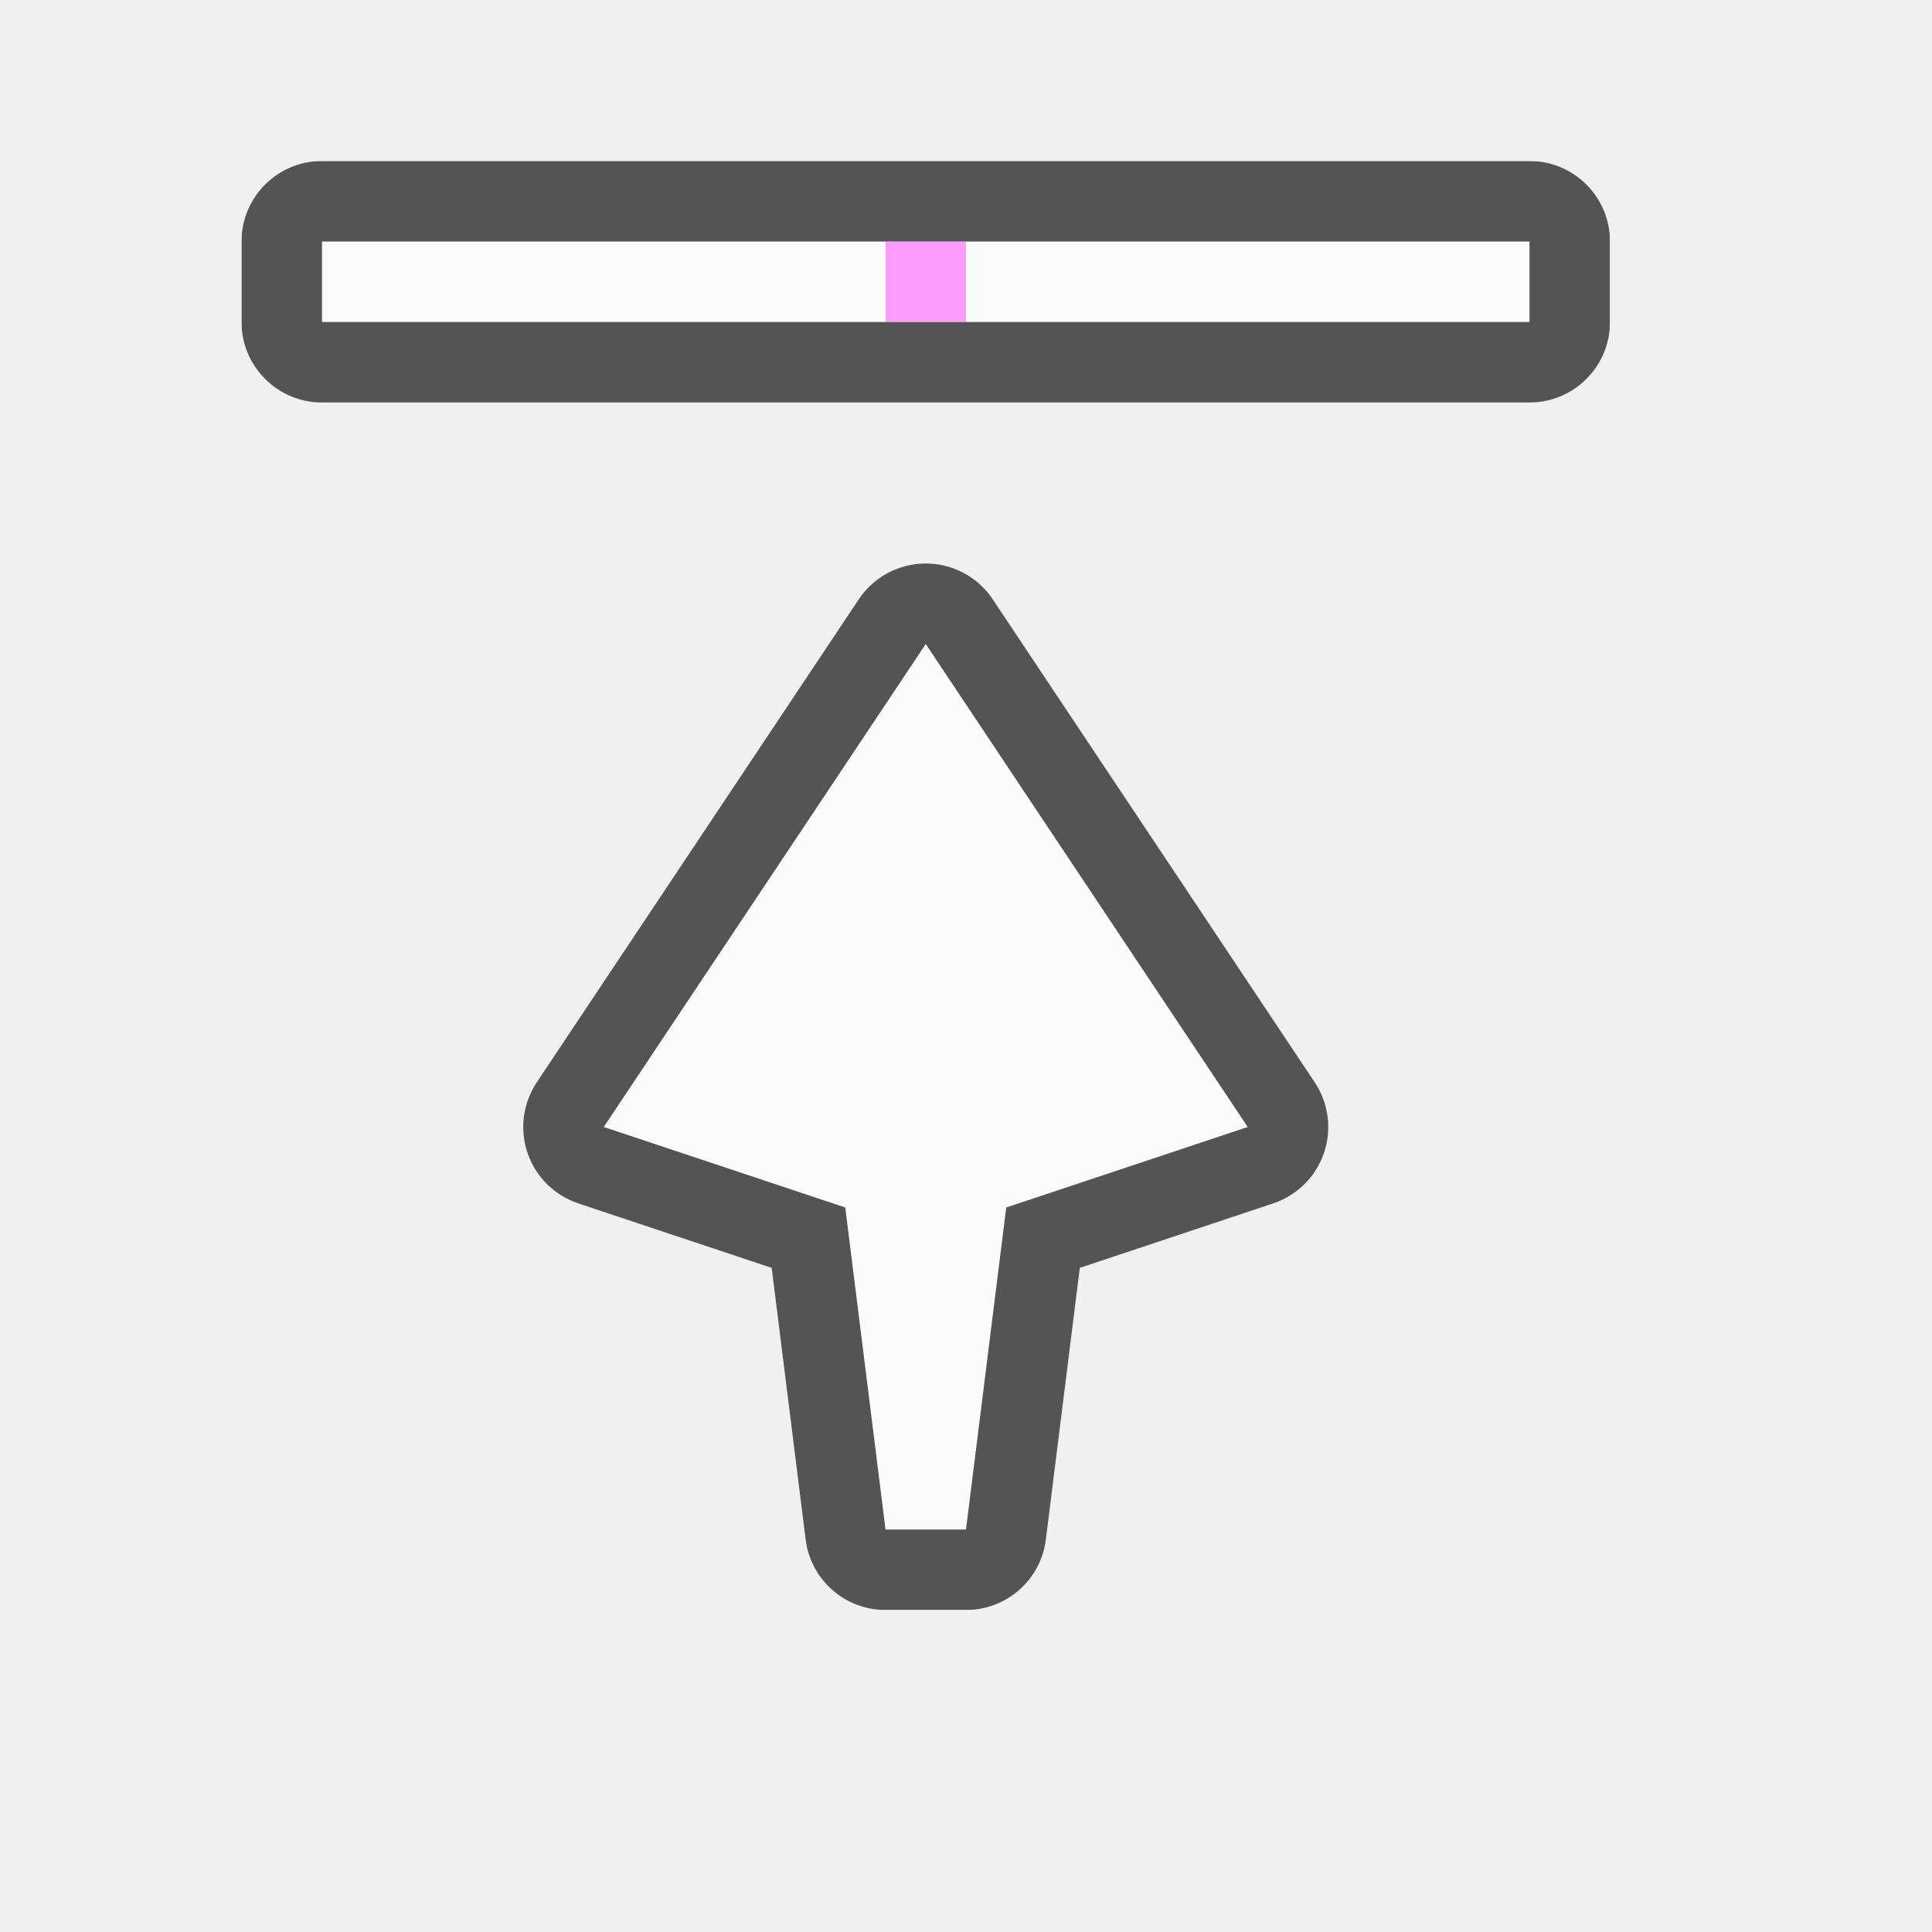
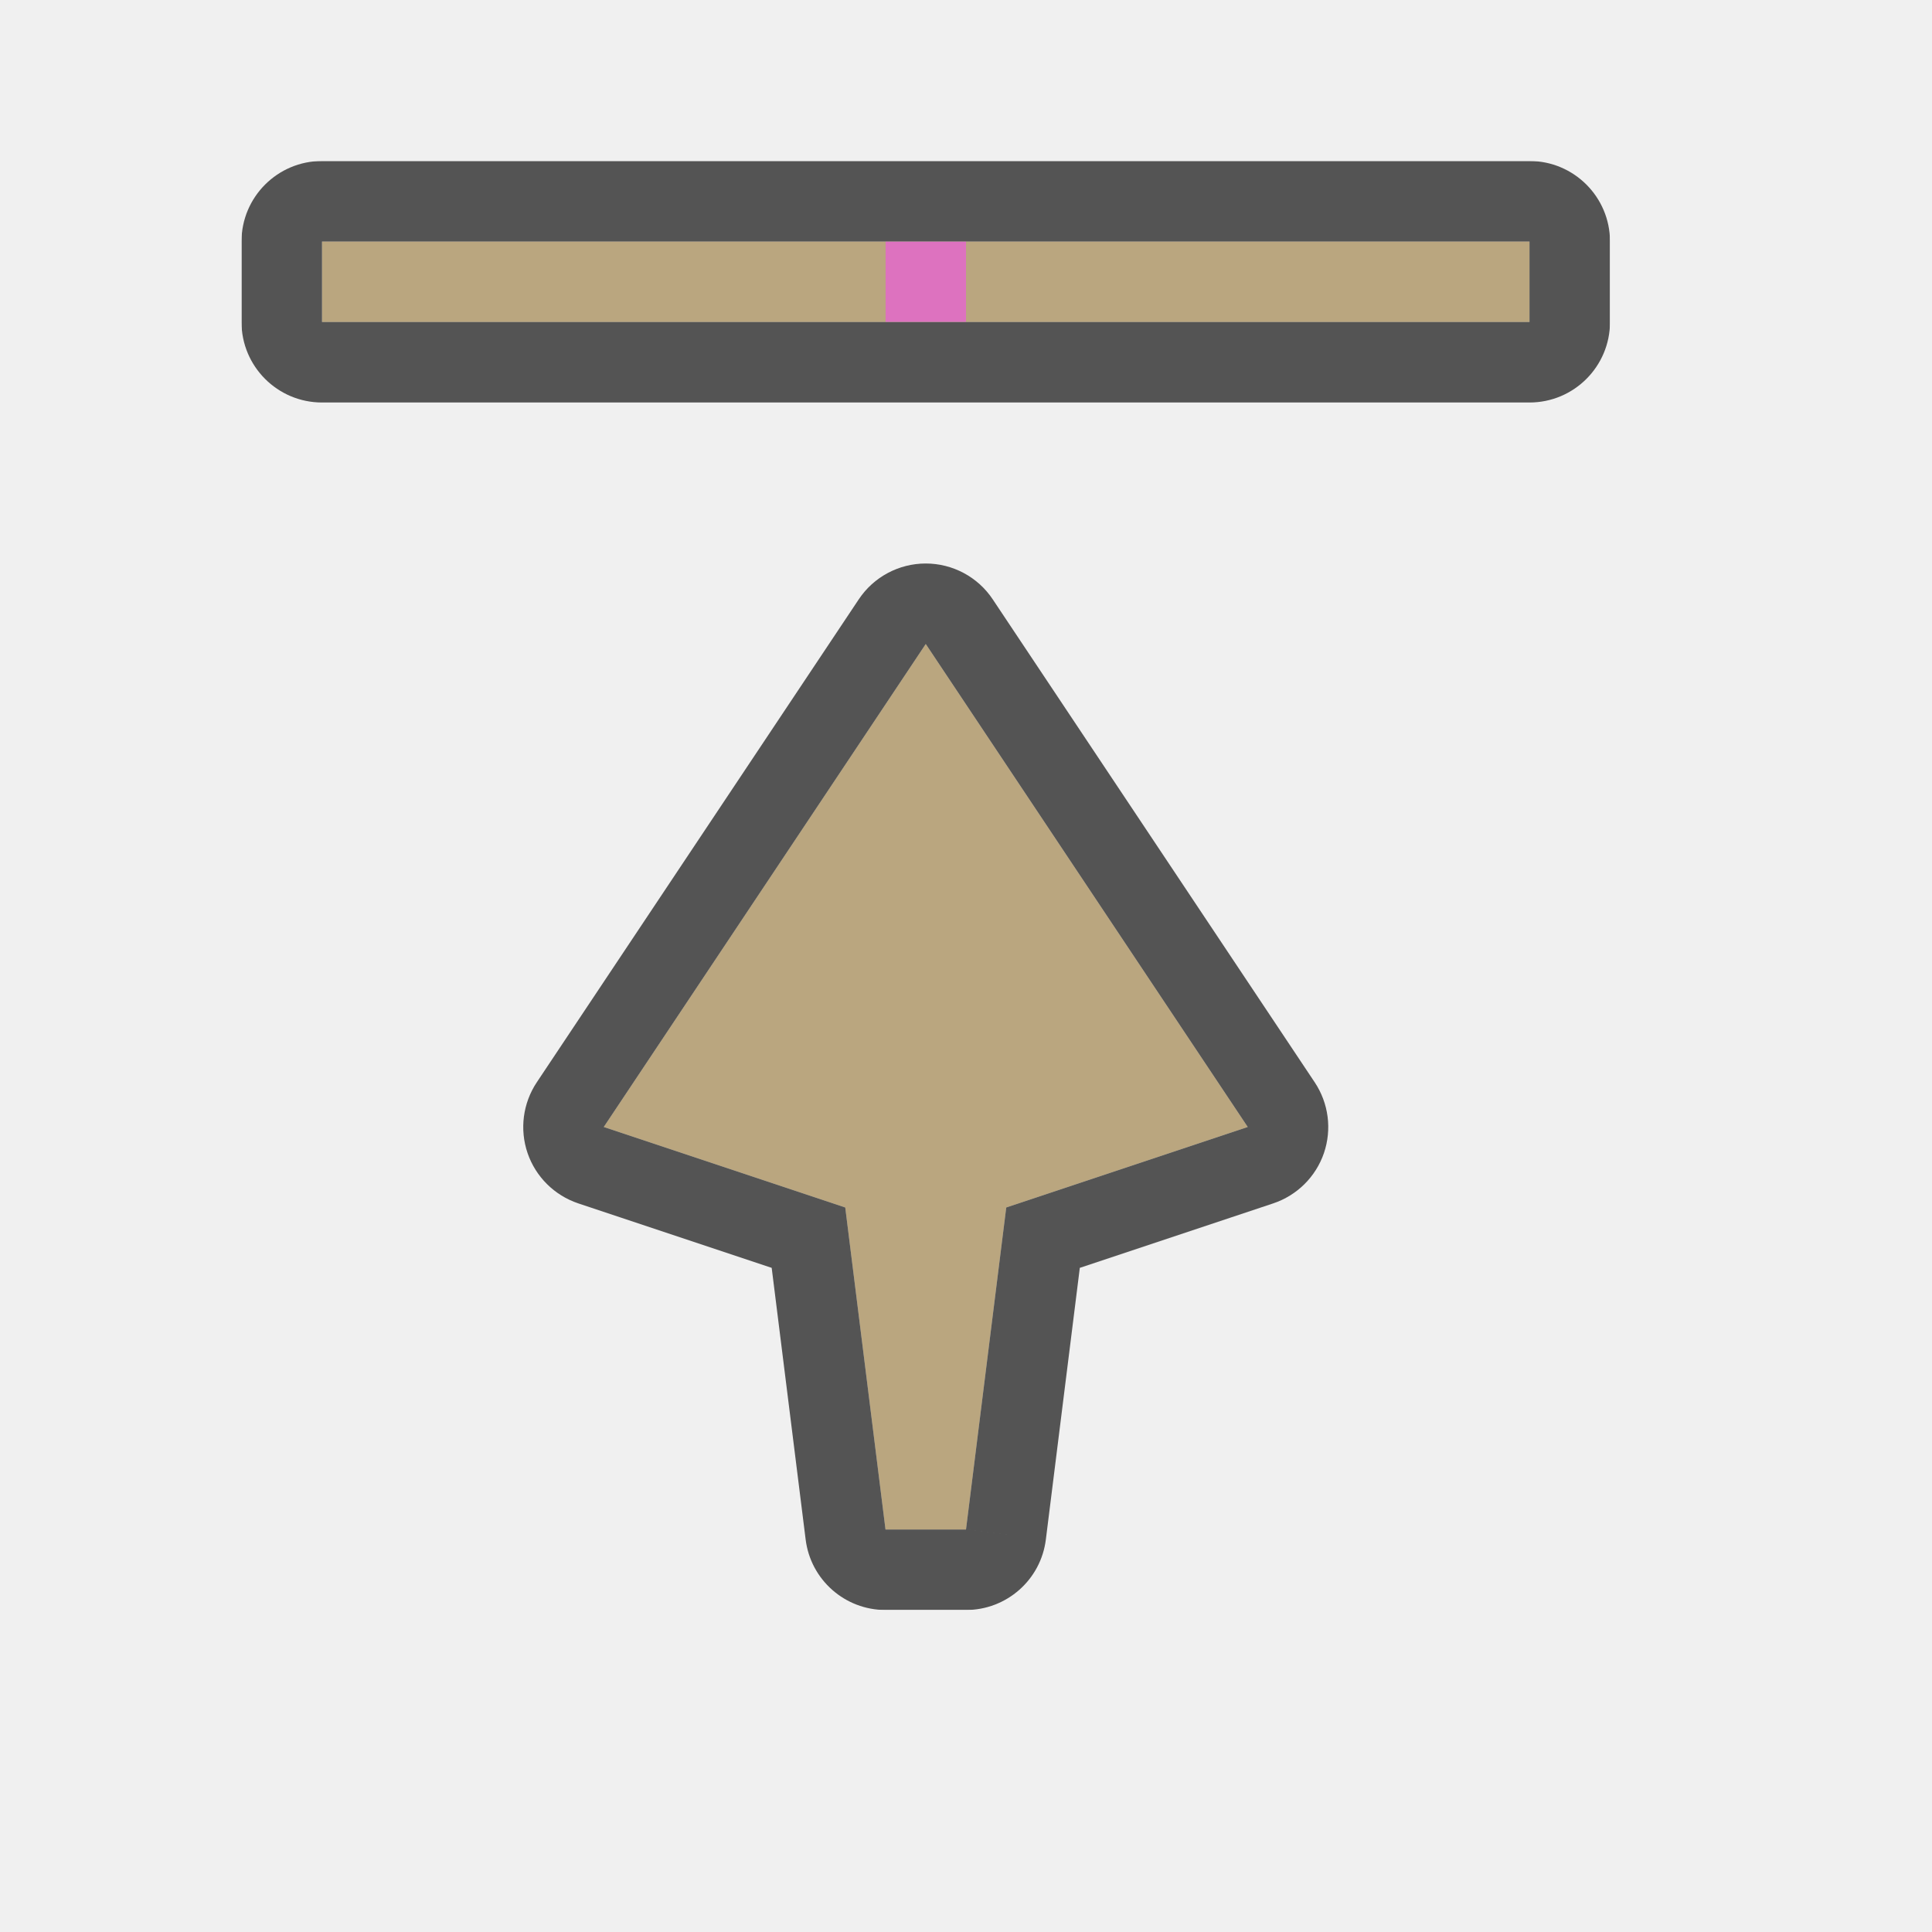
<svg xmlns="http://www.w3.org/2000/svg" width="24" height="24" viewBox="0 0 24 24" fill="none">
  <g id="cursor=n-resize, variant=light, size=24">
    <g id="Union">
      <mask id="path-1-outside-1_2320_8784" maskUnits="userSpaceOnUse" x="3" y="2" width="17" height="18" fill="black">
        <rect fill="white" x="3" y="2" width="17" height="18" />
        <path fill-rule="evenodd" clip-rule="evenodd" d="M4 3H19V4H4V3ZM7.5 14L11.5 8L15.5 14L12.5 15L12 19H11L10.5 15L7.5 14Z" />
      </mask>
-       <path fill-rule="evenodd" clip-rule="evenodd" d="M4 3H19V4H4V3ZM7.5 14L11.5 8L15.5 14L12.5 15L12 19H11L10.5 15L7.5 14Z" fill="#FBFBFB" />
+       <path fill-rule="evenodd" clip-rule="evenodd" d="M4 3H19V4H4V3ZM7.5 14L11.5 8L15.5 14L12.5 15L12 19H11L10.5 15L7.5 14Z" fill="#BAA67F" />
      <path d="M19 3H20C20 2.448 19.552 2 19 2V3ZM4 3V2C3.448 2 3 2.448 3 3H4ZM19 4V5C19.552 5 20 4.552 20 4H19ZM4 4H3C3 4.552 3.448 5 4 5V4ZM11.5 8L12.332 7.445C12.147 7.167 11.834 7 11.5 7C11.166 7 10.853 7.167 10.668 7.445L11.5 8ZM7.5 14L6.668 13.445C6.495 13.705 6.453 14.03 6.554 14.325C6.655 14.619 6.888 14.85 7.184 14.949L7.5 14ZM15.5 14L15.816 14.949C16.112 14.85 16.345 14.619 16.446 14.325C16.547 14.03 16.505 13.705 16.332 13.445L15.5 14ZM12.5 15L12.184 14.051C11.818 14.173 11.556 14.494 11.508 14.876L12.5 15ZM12 19V20C12.504 20 12.93 19.625 12.992 19.124L12 19ZM11 19L10.008 19.124C10.07 19.625 10.496 20 11 20V19ZM10.5 15L11.492 14.876C11.444 14.494 11.182 14.173 10.816 14.051L10.5 15ZM19 2H4V4H19V2ZM20 4V3H18V4H20ZM4 5H19V3H4V5ZM3 3V4H5V3H3ZM10.668 7.445L6.668 13.445L8.332 14.555L12.332 8.555L10.668 7.445ZM16.332 13.445L12.332 7.445L10.668 8.555L14.668 14.555L16.332 13.445ZM12.816 15.949L15.816 14.949L15.184 13.051L12.184 14.051L12.816 15.949ZM12.992 19.124L13.492 15.124L11.508 14.876L11.008 18.876L12.992 19.124ZM11 20H12V18H11V20ZM9.508 15.124L10.008 19.124L11.992 18.876L11.492 14.876L9.508 15.124ZM7.184 14.949L10.184 15.949L10.816 14.051L7.816 13.051L7.184 14.949Z" fill="black" fill-opacity="0.65" mask="url(#path-1-outside-1_2320_8784)" />
    </g>
    <g id="hotspot" clip-path="url(#clip0_2320_8784)">
      <rect id="center" opacity="0.5" x="11" y="3" width="1" height="1" fill="#FF3DFF" />
    </g>
  </g>
  <defs>
    <clipPath id="clip0_2320_8784">
      <rect width="1" height="1" fill="white" transform="translate(11 3)" />
    </clipPath>
  </defs>
</svg>
